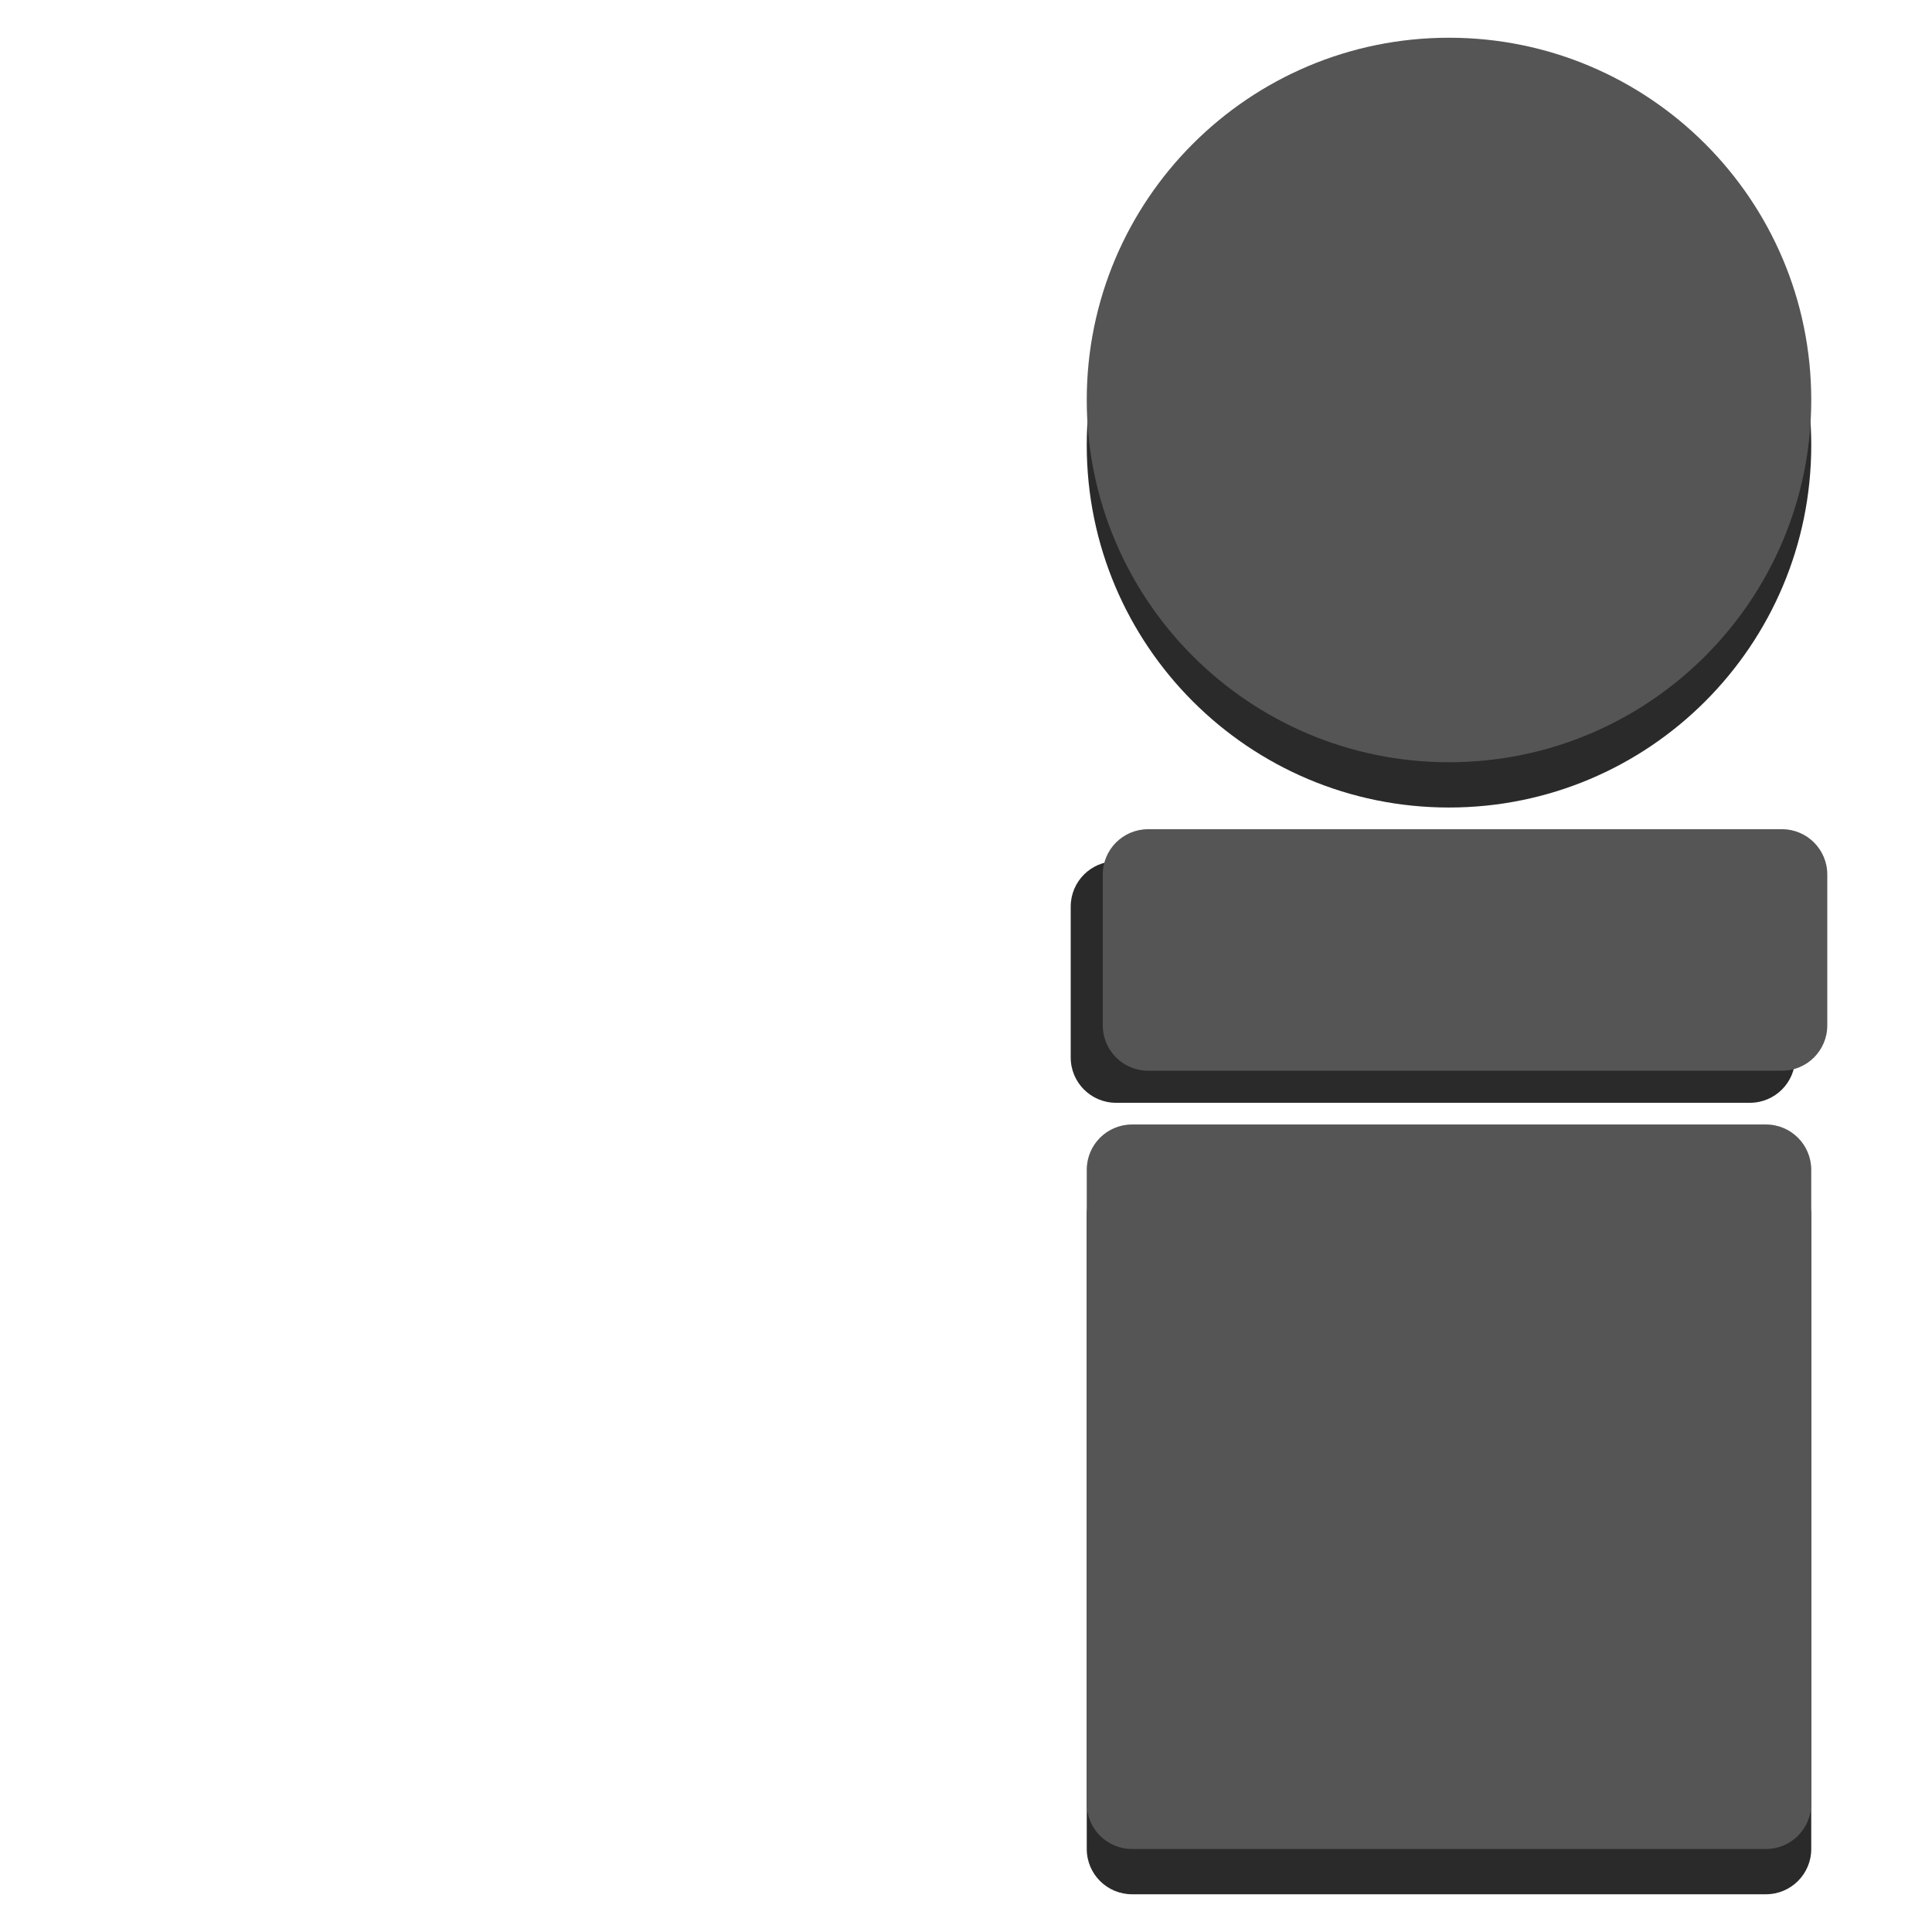
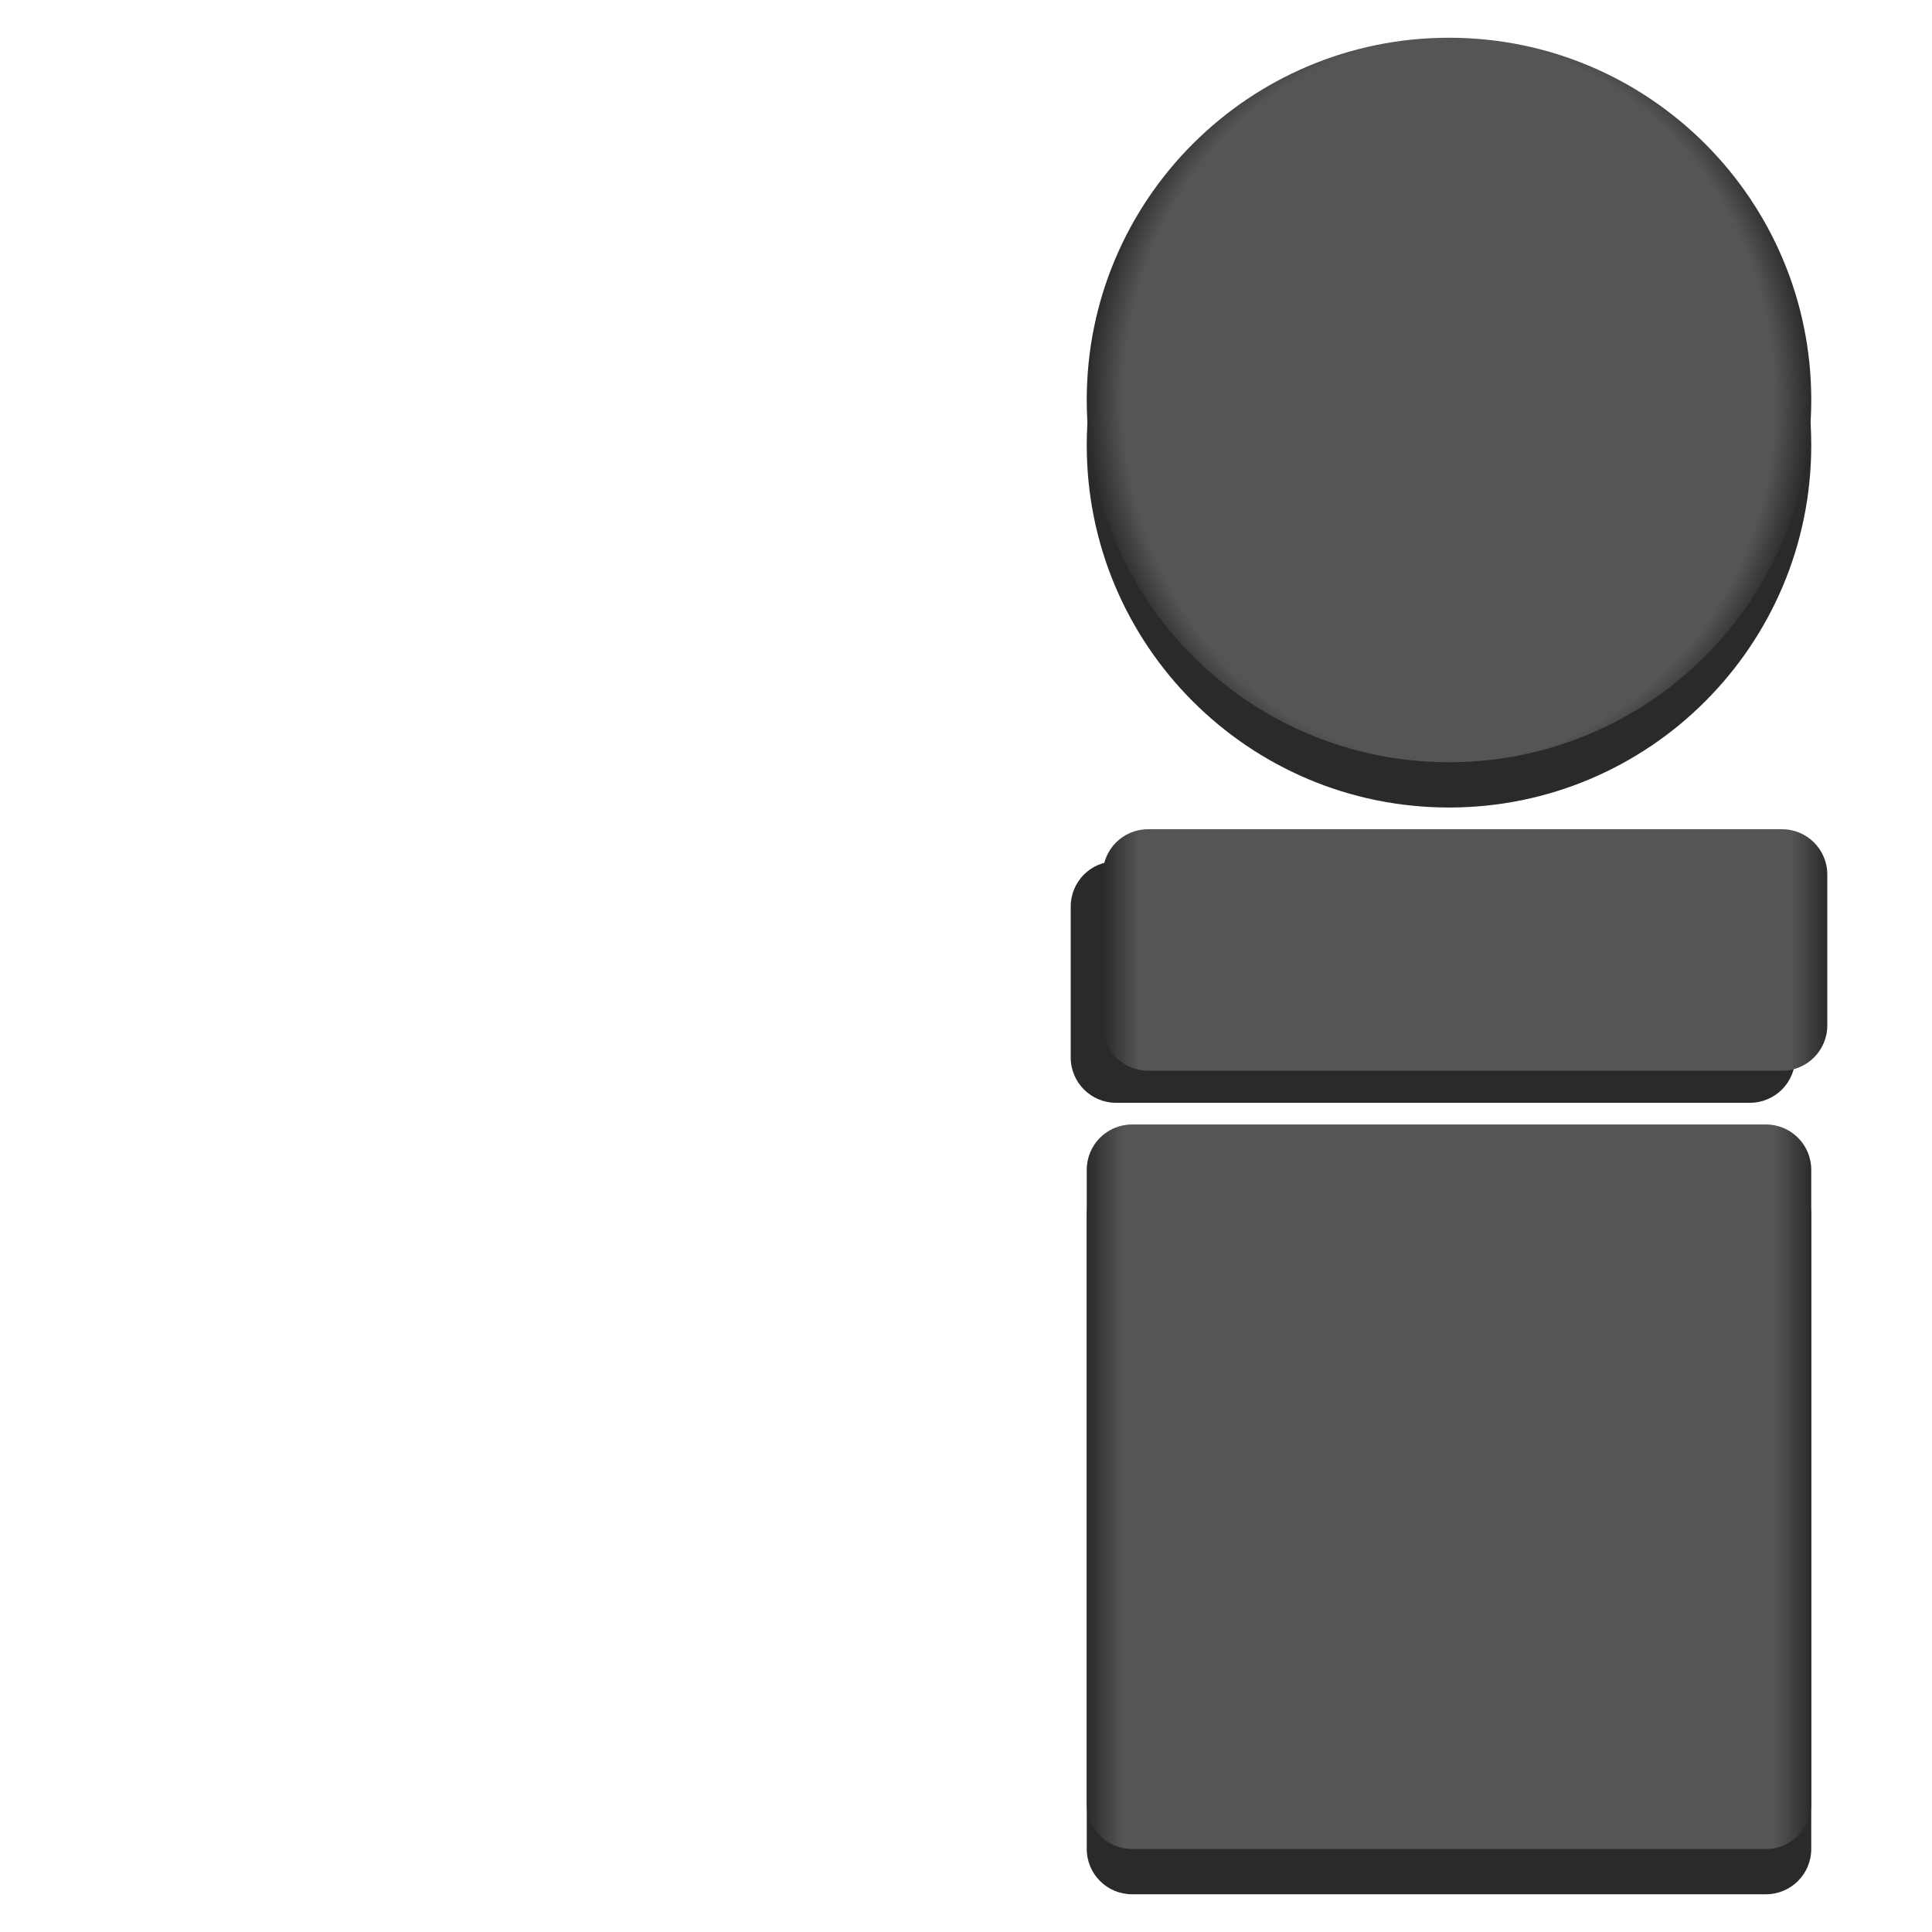
- <svg xmlns="http://www.w3.org/2000/svg" width="512px" height="512px" viewBox="0 0 512 512">
-   <defs />
+ <svg xmlns="http://www.w3.org/2000/svg" xmlns:xlink="http://www.w3.org/1999/xlink" width="512px" height="512px" viewBox="0 0 512 512" version="1.1" id="svg4">
+   <defs id="defs1">
+     <linearGradient id="linearGradient4">
+       <stop style="stop-color:#2a2a2a;stop-opacity:1;" offset="0" id="stop11" />
+       <stop style="stop-color:#555555;stop-opacity:1;" offset="0.05" id="stop12" />
+       <stop style="stop-color:#555555;stop-opacity:1;" offset="0.95" id="stop13" />
+       <stop style="stop-color:#2a2a2a;stop-opacity:1;" offset="1" id="stop14" />
+     </linearGradient>
+     <linearGradient id="linearGradient4-1">
+       <stop style="stop-color:#555555;stop-opacity:1;" offset="0.9" id="stop7" />
+       <stop style="stop-color:#2a2a2a;stop-opacity:1;" offset="1" id="stop5" />
+     </linearGradient>
+     <linearGradient xlink:href="#linearGradient4" id="linearGradient5" x1="0" y1="96" x2="192" y2="96" gradientUnits="userSpaceOnUse" />
+     <linearGradient xlink:href="#linearGradient4" id="linearGradient9" x1="0" y1="32" x2="192" y2="32" gradientUnits="userSpaceOnUse" />
+     <radialGradient xlink:href="#linearGradient4-1" id="radialGradient14" cx="96" cy="96" fx="96" fy="96" r="96" gradientUnits="userSpaceOnUse" gradientTransform="matrix(1,0,0,1.110626,0,-10.62009)" />
+   </defs>
  <circle id="shape0" transform="translate(288, 22)" r="96" cx="96" cy="96" fill="#2a2a2a" fill-rule="evenodd" />
-   <circle id="shape0" transform="translate(288, 10)" r="96" cx="96" cy="96" fill="#555555" fill-rule="evenodd" />
-   <rect id="shape0" transform="translate(288, 310)" fill="#2a2a2a" fill-rule="evenodd" width="192" height="192" rx="12" ry="12" />
-   <rect id="shape0" transform="translate(288, 298)" fill="#555555" fill-rule="evenodd" width="192" height="192" rx="12" ry="12" />
-   <rect id="shape0" transform="translate(283.75, 228.25)" fill="#2a2a2a" fill-rule="evenodd" width="192" height="64" rx="12" ry="12" />
-   <rect id="shape0" transform="translate(292.25, 219.75)" fill="#555555" fill-rule="evenodd" width="192" height="64" rx="12" ry="12" />
+   <circle id="circle1" transform="translate(288, 10)" r="96" cx="96" cy="96" fill="#555555" fill-rule="evenodd" style="fill:url(#radialGradient14)" />
+   <rect id="rect1" transform="translate(288, 310)" fill="#2a2a2a" fill-rule="evenodd" width="192" height="192" rx="12" ry="12" />
+   <rect id="rect2" transform="translate(288, 298)" fill="#555555" fill-rule="evenodd" width="192" height="192" rx="12" ry="12" style="fill:url(#linearGradient5)" />
+   <rect id="rect3" transform="translate(283.75, 228.25)" fill="#2a2a2a" fill-rule="evenodd" width="192" height="64" rx="12" ry="12" />
+   <rect id="rect4" transform="translate(292.25, 219.75)" fill="#555555" fill-rule="evenodd" width="192" height="64" rx="12" ry="12" style="fill:url(#linearGradient9)" />
</svg>
